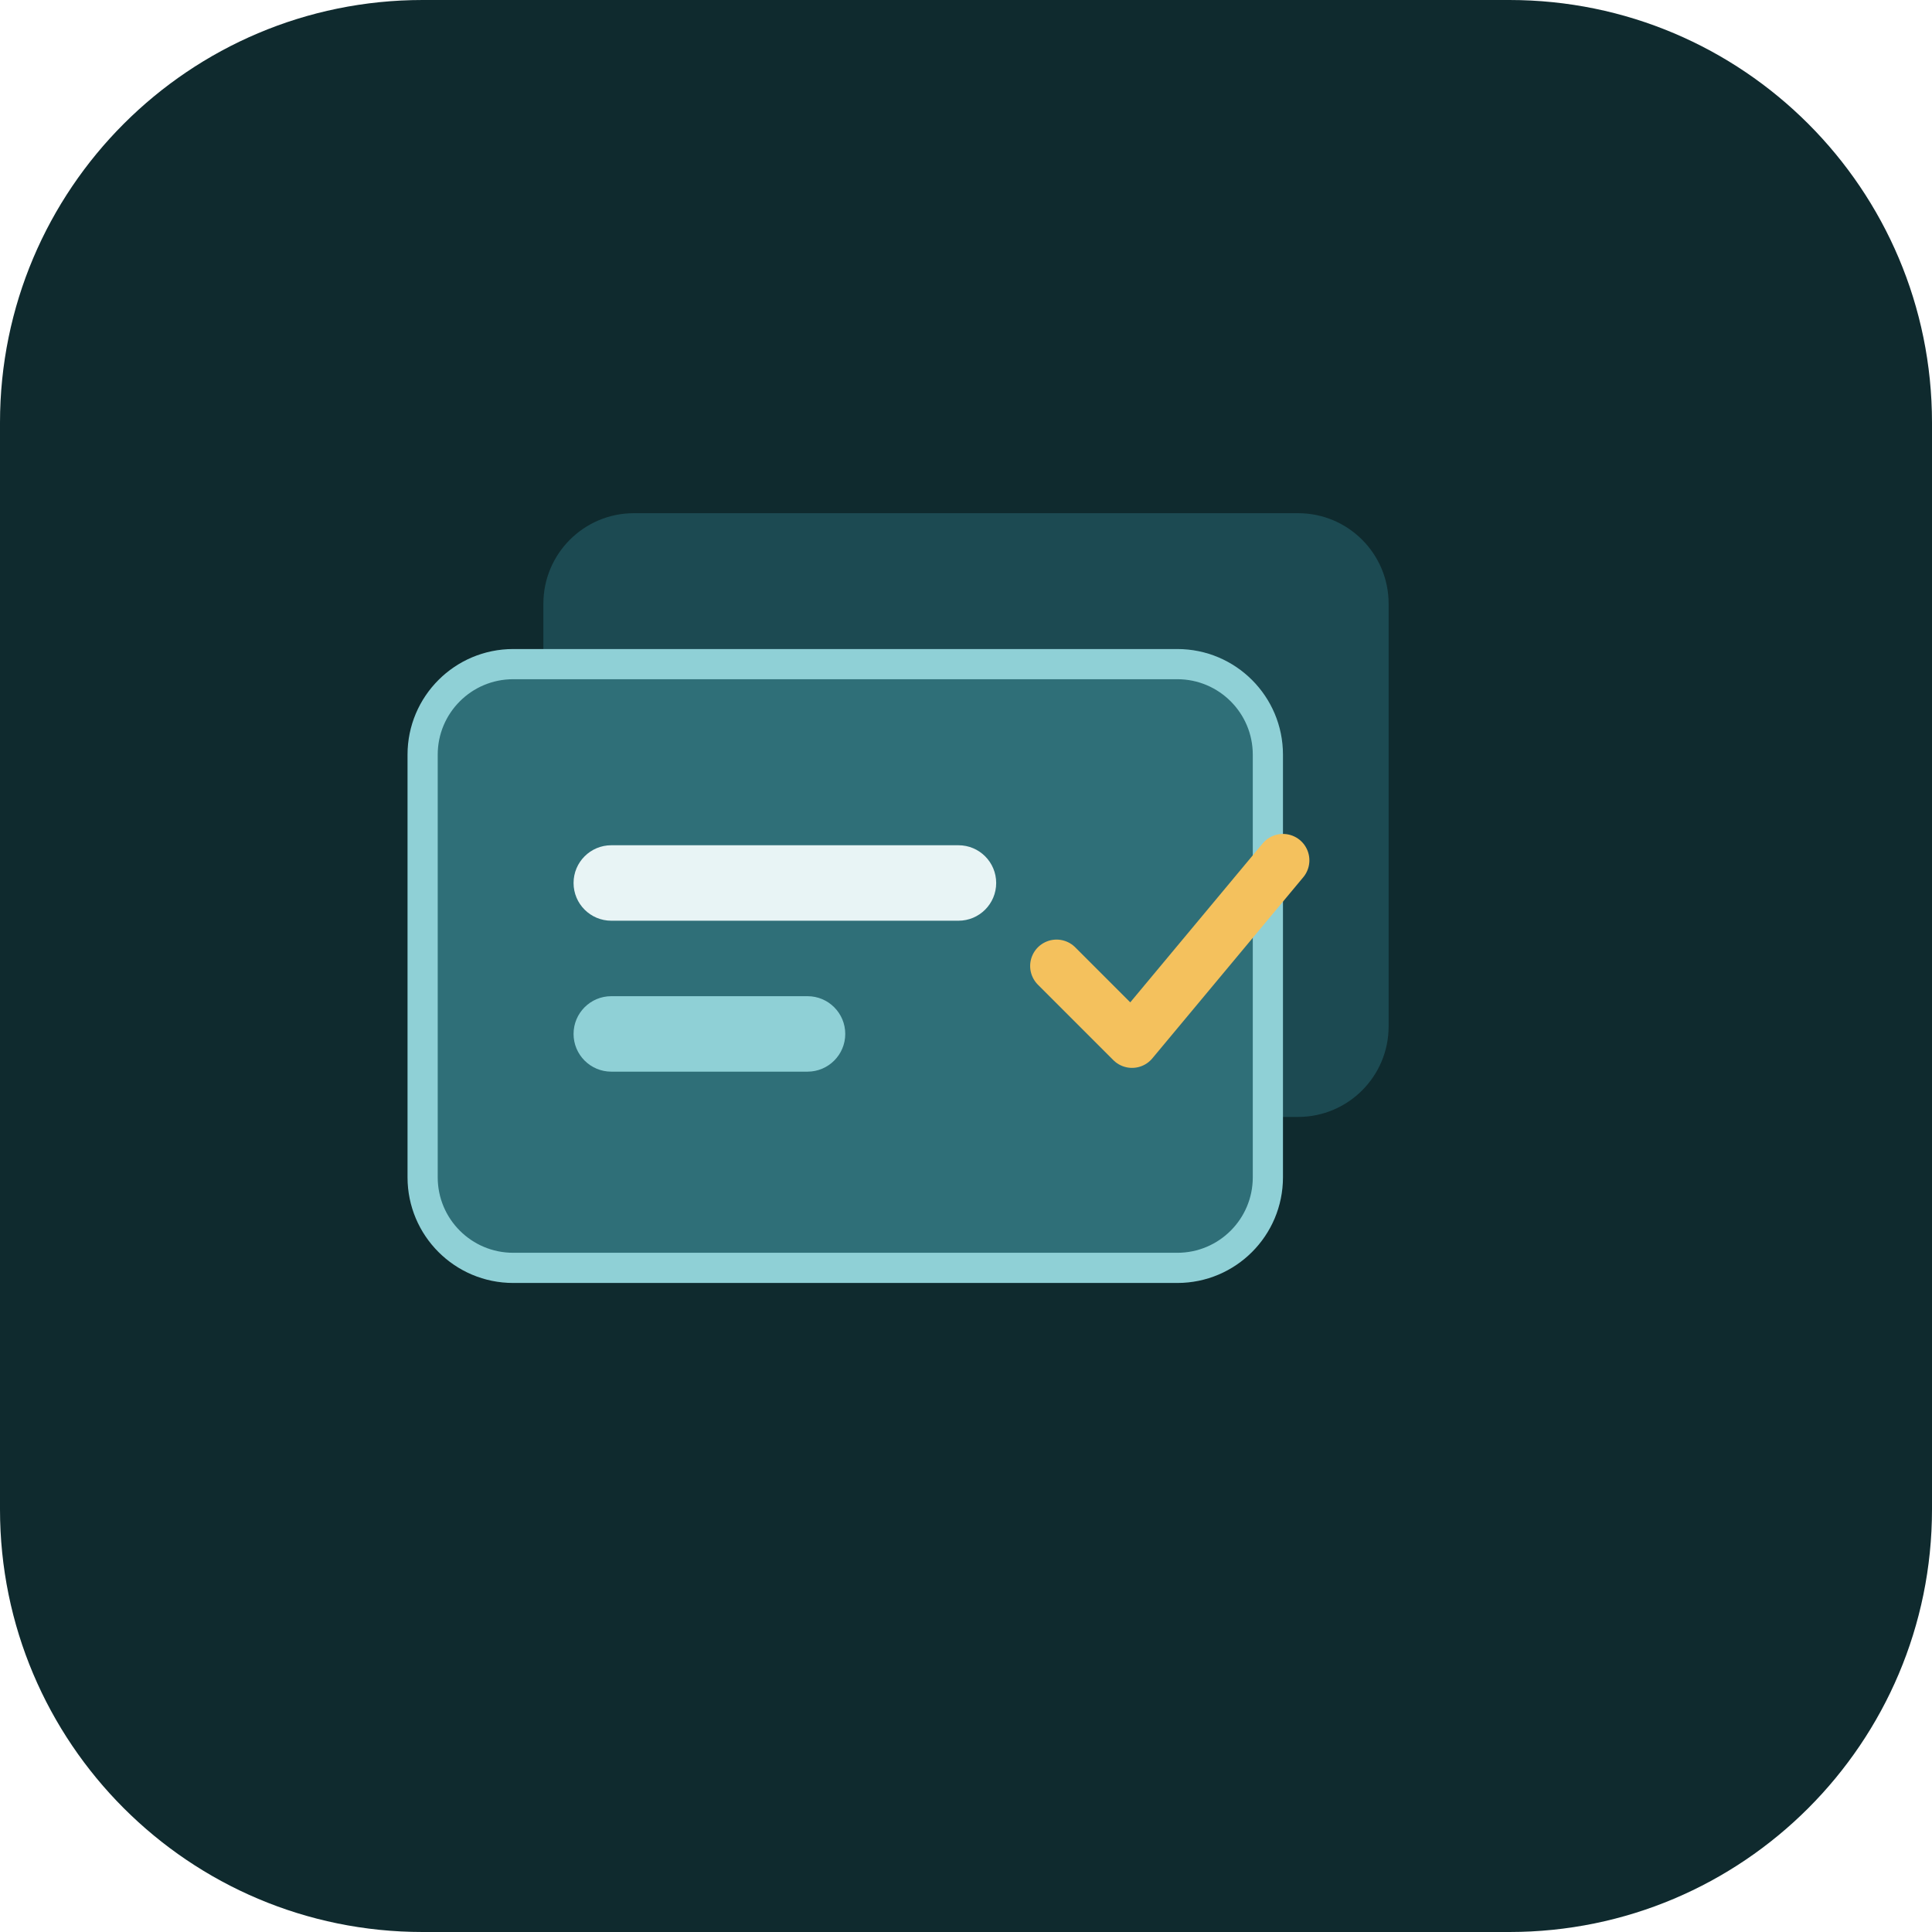
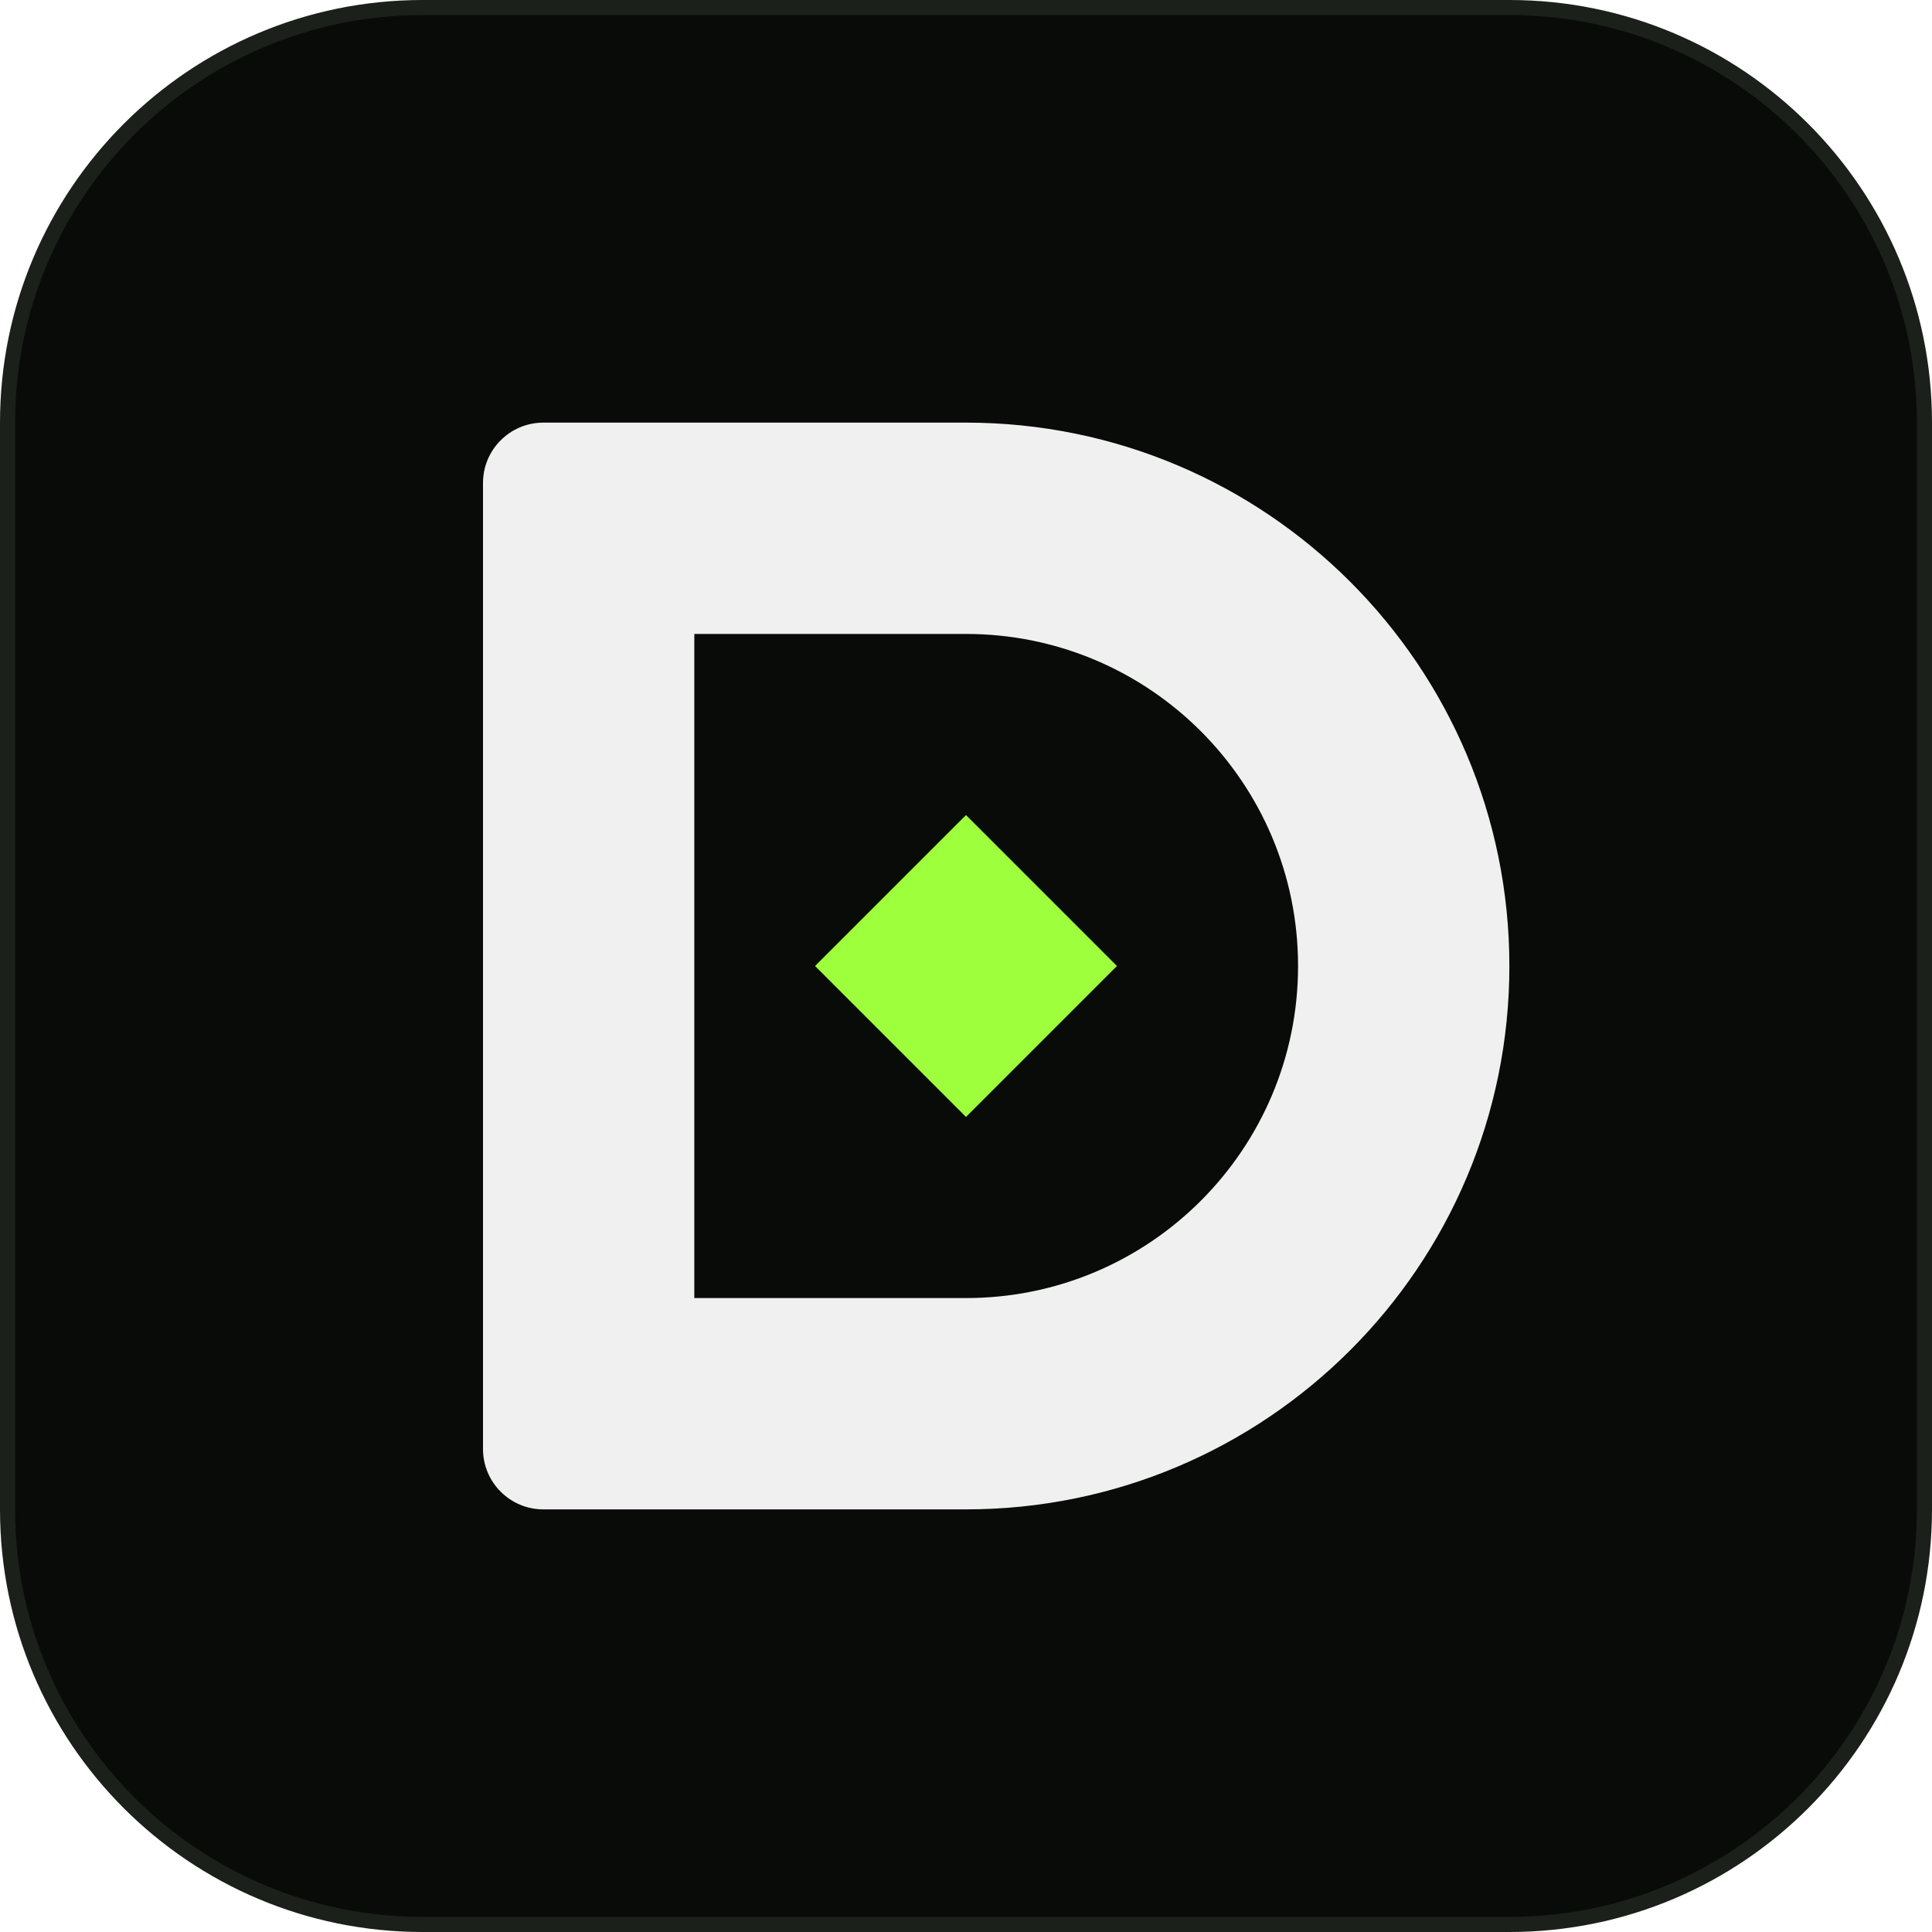
<svg xmlns="http://www.w3.org/2000/svg" viewBox="0 0 128 128" role="img" aria-label="DealDesk">
-   <rect width="128" height="128" rx="28" fill="#0F2A2E" />
-   <g transform="translate(28, 30)">
-     <rect x="8" y="4" width="56" height="40" rx="6" fill="#1C4A52" />
-     <rect x="0" y="14" width="56" height="40" rx="6" fill="#2F6F78" />
-     <rect x="0" y="14" width="56" height="40" rx="6" fill="none" stroke="#8FD0D6" stroke-width="2" />
-     <rect x="10" y="26" width="28" height="5" rx="2.5" fill="#E8F4F5" />
-     <rect x="10" y="36" width="18" height="5" rx="2.5" fill="#8FD0D6" />
-     <path d="M42 34l5 5 10-12" fill="none" stroke="#F4C15D" stroke-width="3.5" stroke-linecap="round" stroke-linejoin="round" />
-   </g>
+   <rect x="0.5" y="0.5" width="127" height="127" rx="27.5" fill="#090B09" stroke="#1B201B" />
+   <path fill="#F0F0F0" fill-rule="evenodd" d="     M36 28 H64 A36 36 0 0 1 64 100 H36 A4 4 0 0 1 32 96 V32 A4 4 0 0 1 36 28 Z     M46 42 H64 A22 22 0 0 1 64 86 H46 Z" />
+   <path fill="#9EFF3D" d="M64 54 L74 64 L64 74 L54 64 Z" />
</svg>
